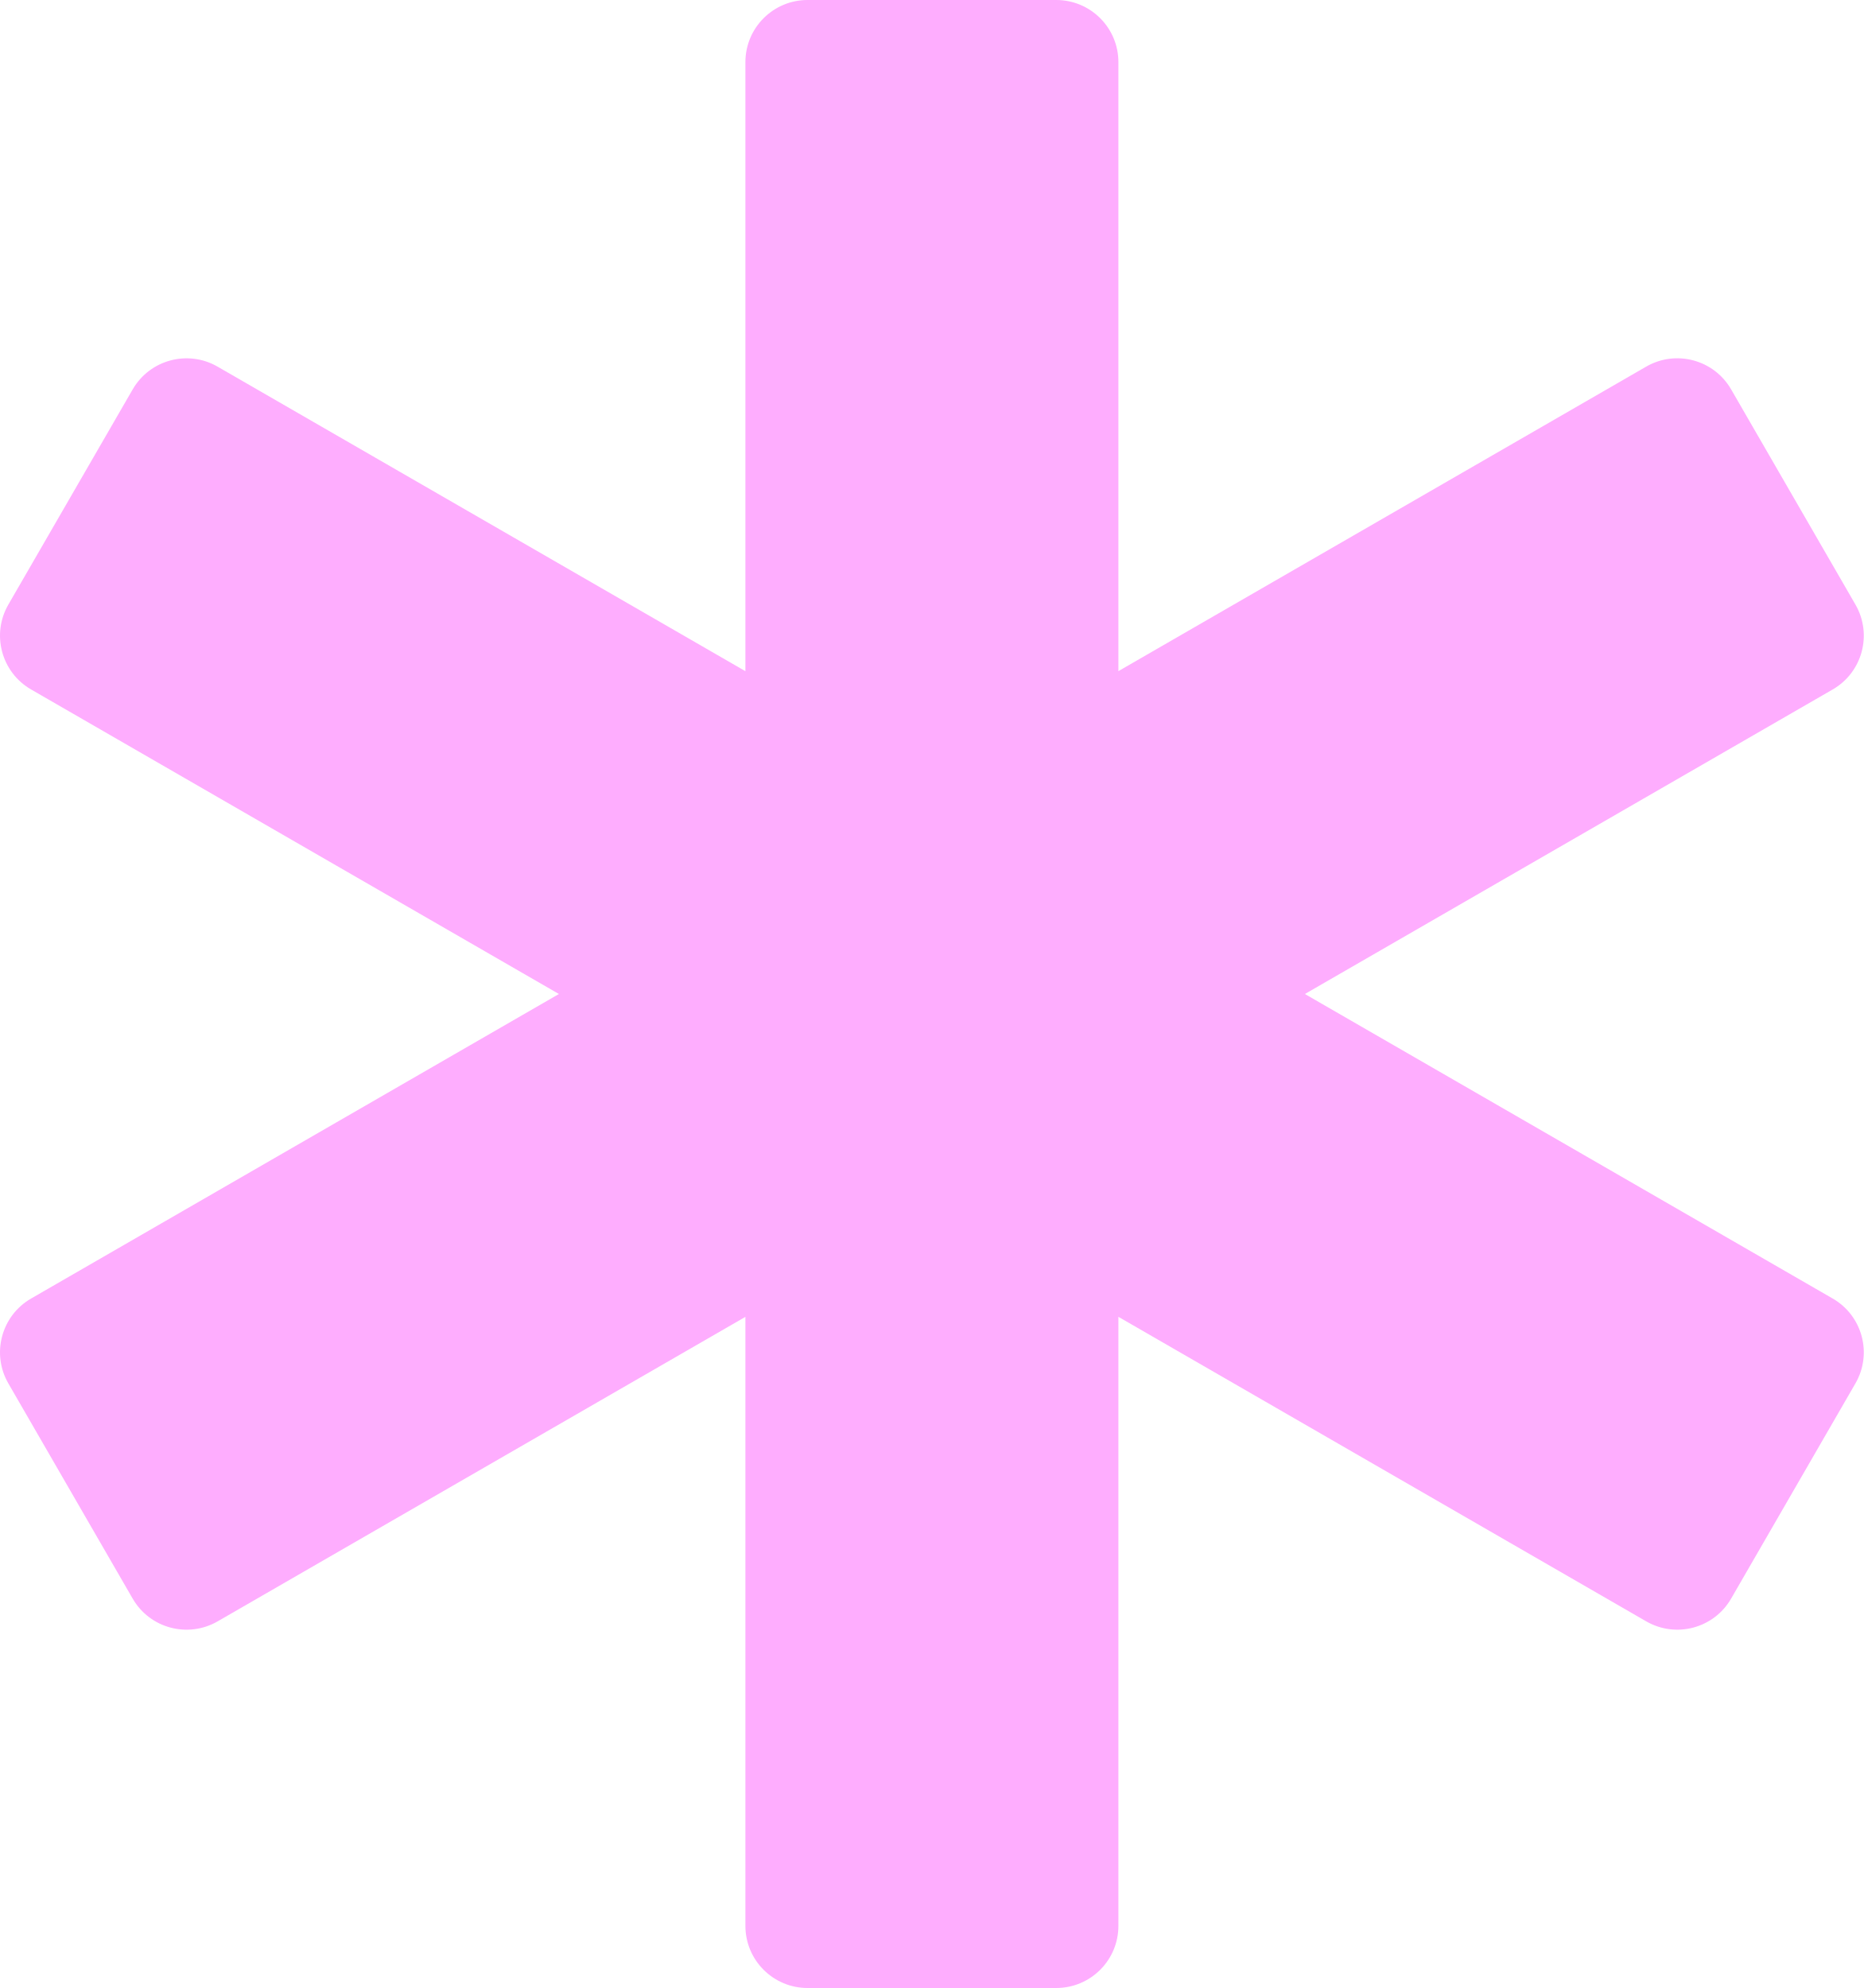
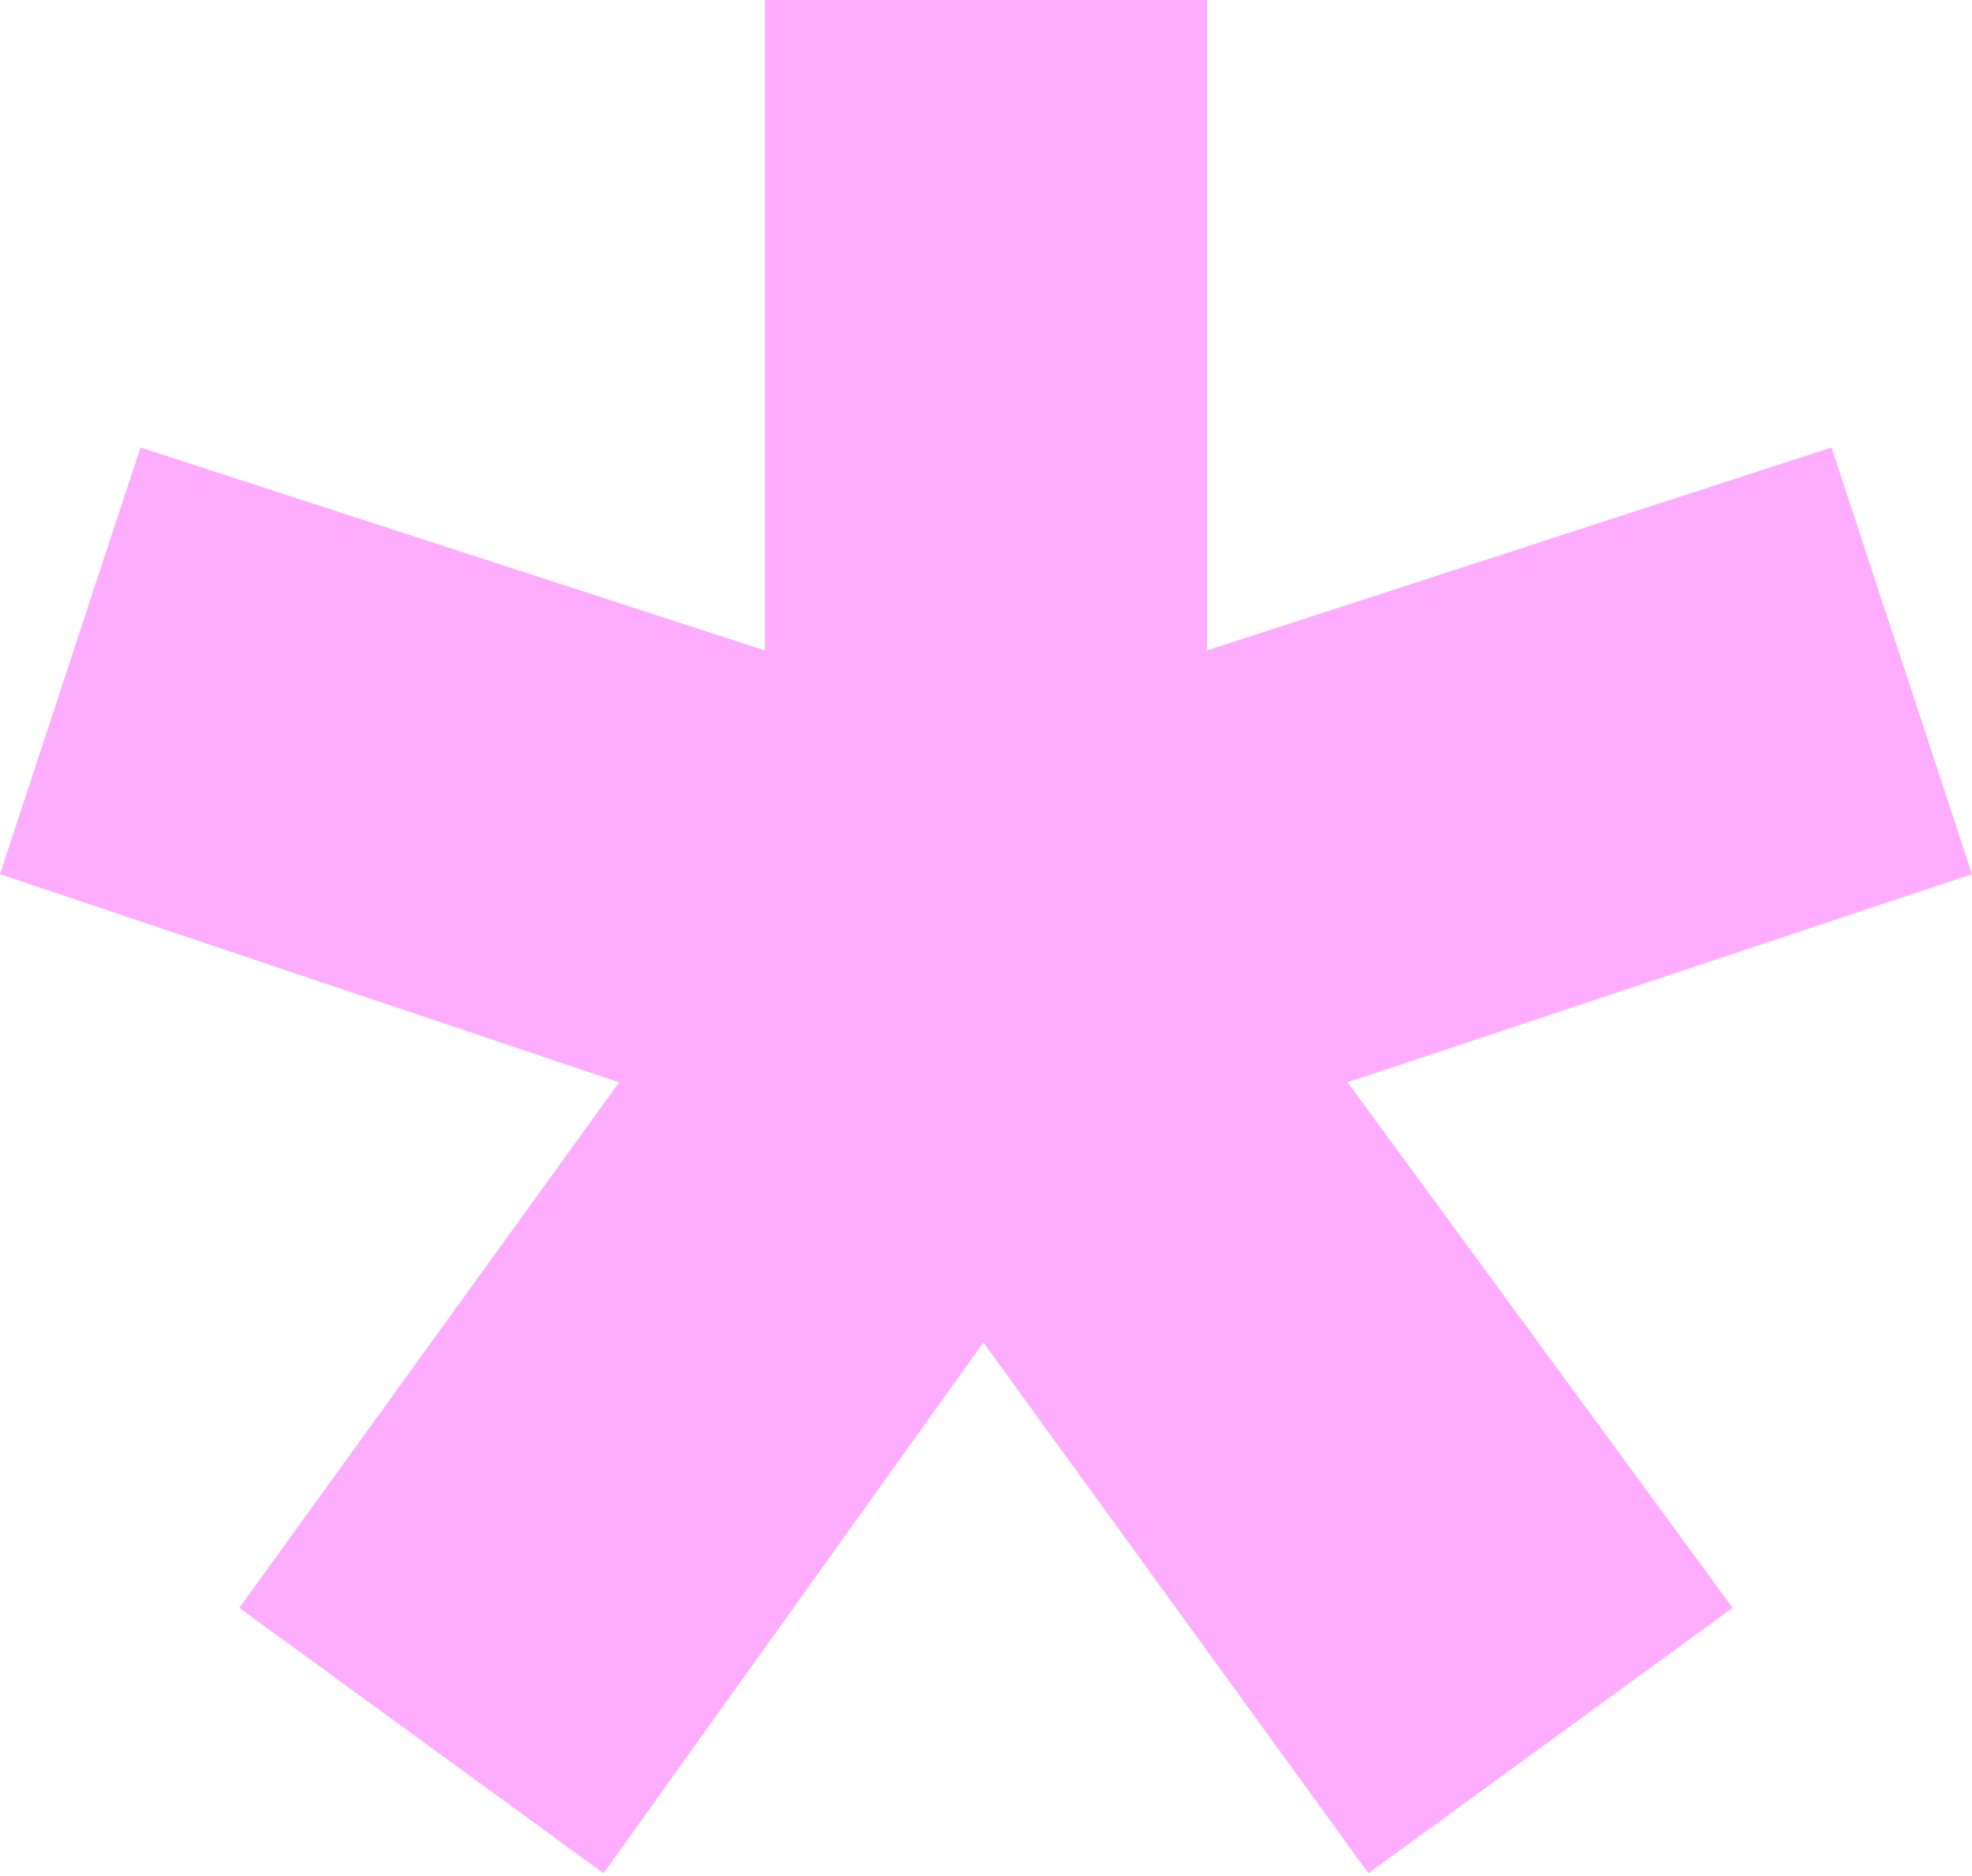
- <svg xmlns="http://www.w3.org/2000/svg" viewBox="0 0 480 512">
-   <path fill="#FEADFE" d="M471.99 334.43 336.06 256l135.93-78.43c7.66-4.42 10.28-14.2 5.86-21.86l-32.02-55.43c-4.42-7.65-14.21-10.28-21.87-5.86l-135.93 78.43V16c0-8.84-7.17-16-16.01-16h-64.04c-8.84 0-16.01 7.16-16.01 16v156.86L56.04 94.43c-7.66-4.42-17.45-1.79-21.87 5.86L2.15 155.71c-4.42 7.65-1.8 17.44 5.86 21.86L143.94 256 8.01 334.43c-7.66 4.42-10.28 14.21-5.86 21.86l32.02 55.43c4.42 7.65 14.21 10.27 21.87 5.86l135.93-78.43V496c0 8.84 7.17 16 16.01 16h64.04c8.84 0 16.01-7.16 16.01-16V339.14l135.93 78.43c7.66 4.42 17.45 1.8 21.87-5.86l32.02-55.43c4.42-7.65 1.8-17.43-5.86-21.85z" />
+ <svg xmlns="http://www.w3.org/2000/svg" width="100%" height="100%" viewBox="0 0 512 487" version="1.1" xml:space="preserve" style="fill-rule:evenodd;clip-rule:evenodd;stroke-linejoin:round;stroke-miterlimit:2;">
+   <path d="M156.707,486.3l-94.565,-68.893l98.618,-136.434l-160.76,-54.033l36.475,-110.768l162.111,52.682l-0,-168.854l114.828,-0l0,168.854l162.111,-52.682l36.475,110.768l-162.111,54.033l99.969,136.434l-94.565,68.893l-99.968,-137.785l-98.618,137.785Z" style="fill:#feadfe;fill-rule:nonzero;" />
</svg>
